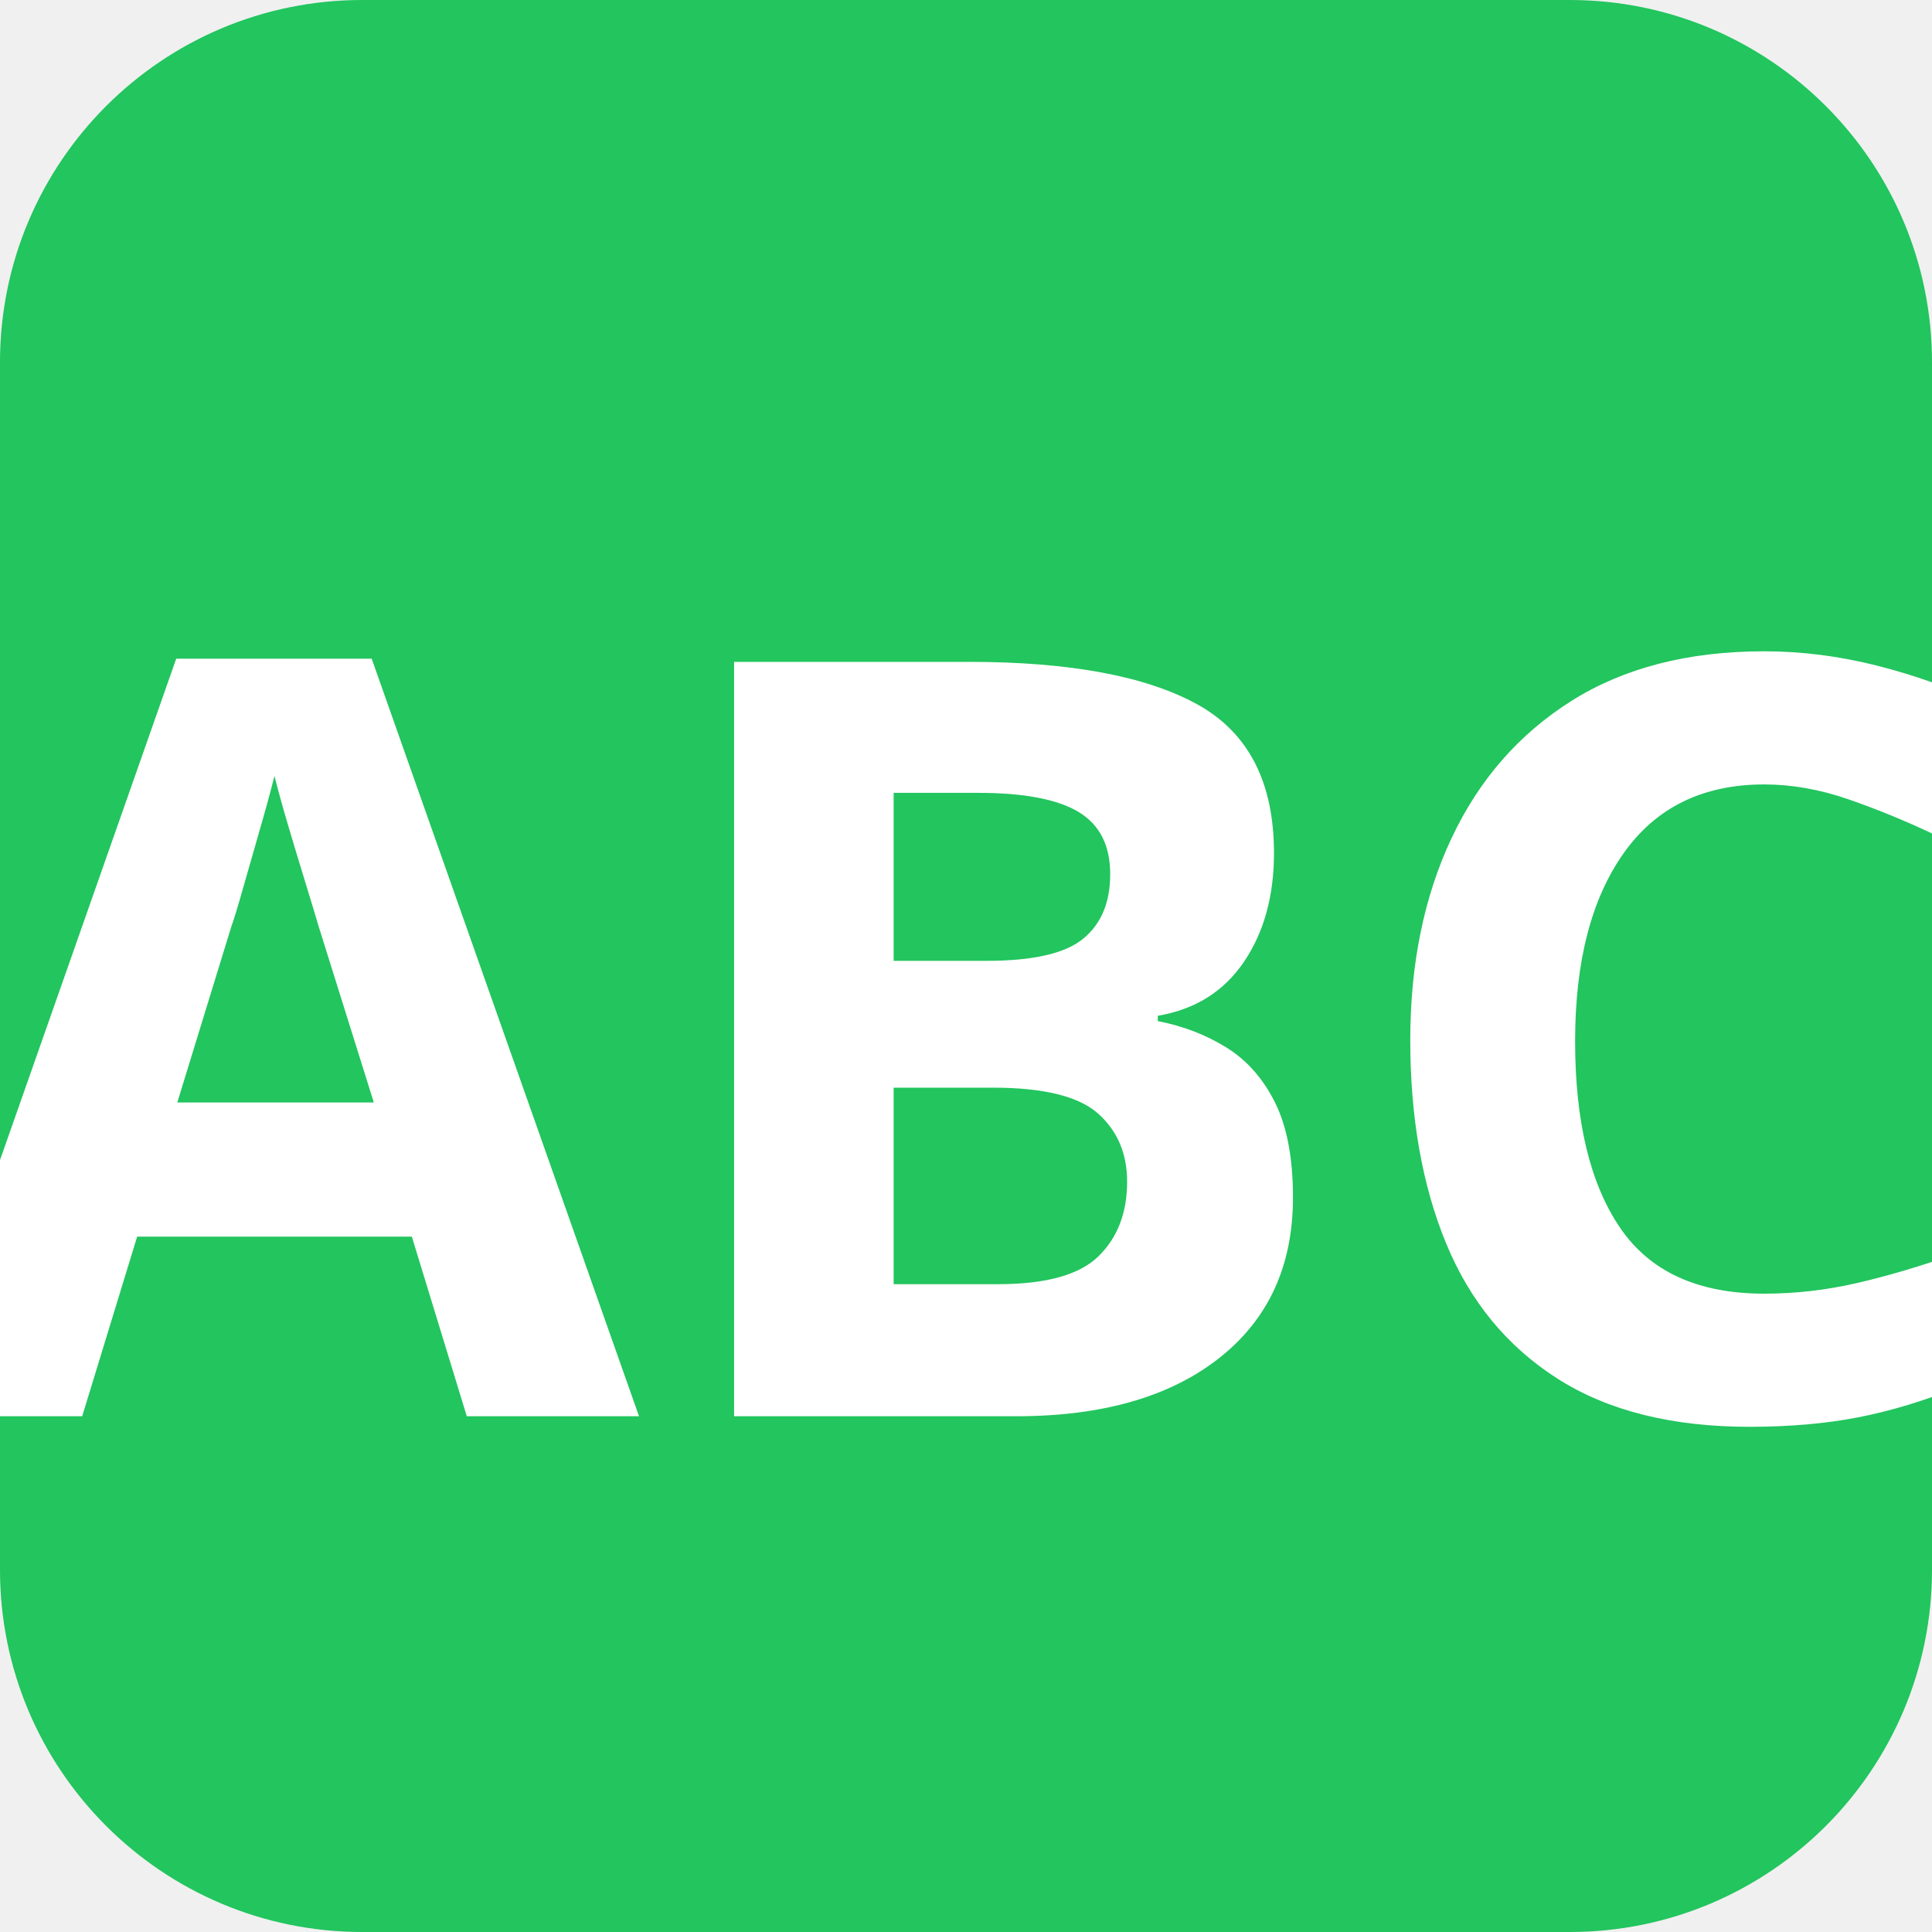
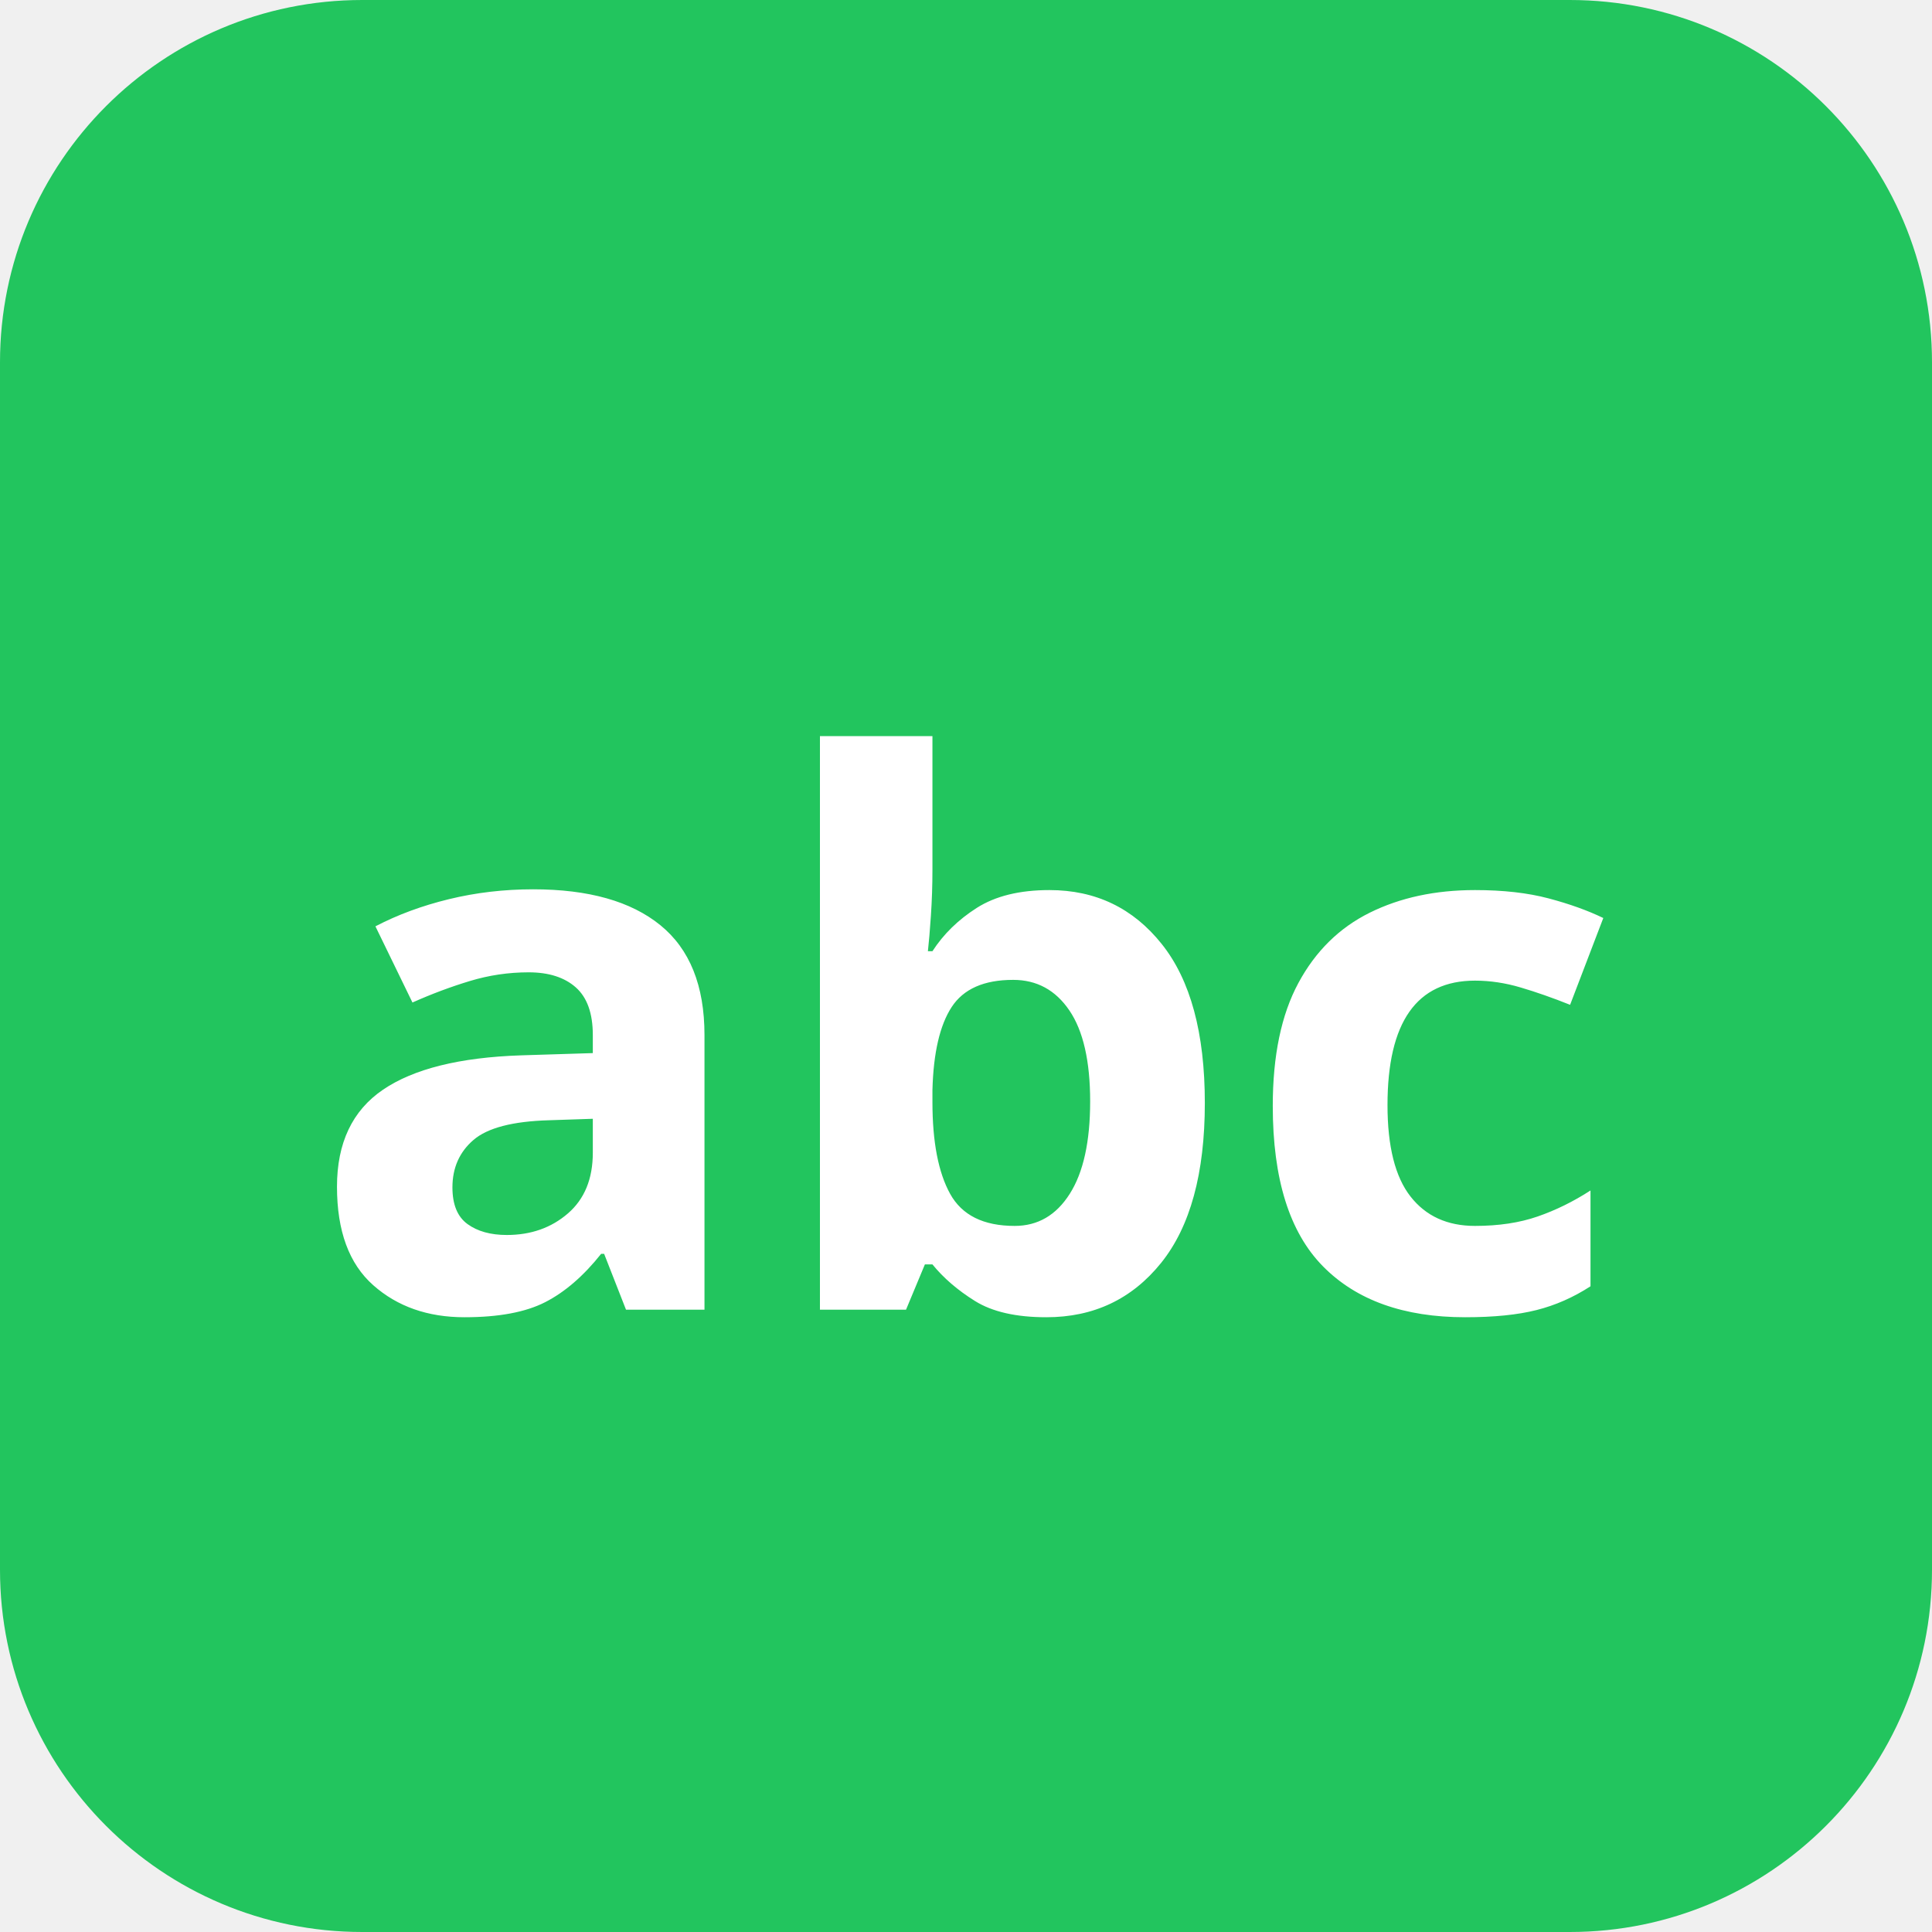
<svg xmlns="http://www.w3.org/2000/svg" viewBox="0 0 512 512">
  <rect width="512" height="512" rx="96" fill="#22c55e" />
-   <text x="50%" y="54%" font-family="system-ui, sans-serif" font-size="280" font-weight="900" fill="white" text-anchor="middle" dominant-baseline="middle">ABC</text>
+   <text x="50%" y="54%" font-family="system-ui, sans-serif" font-size="200" font-weight="900" fill="white" text-anchor="middle" dominant-baseline="middle">abc</text>
</svg>
